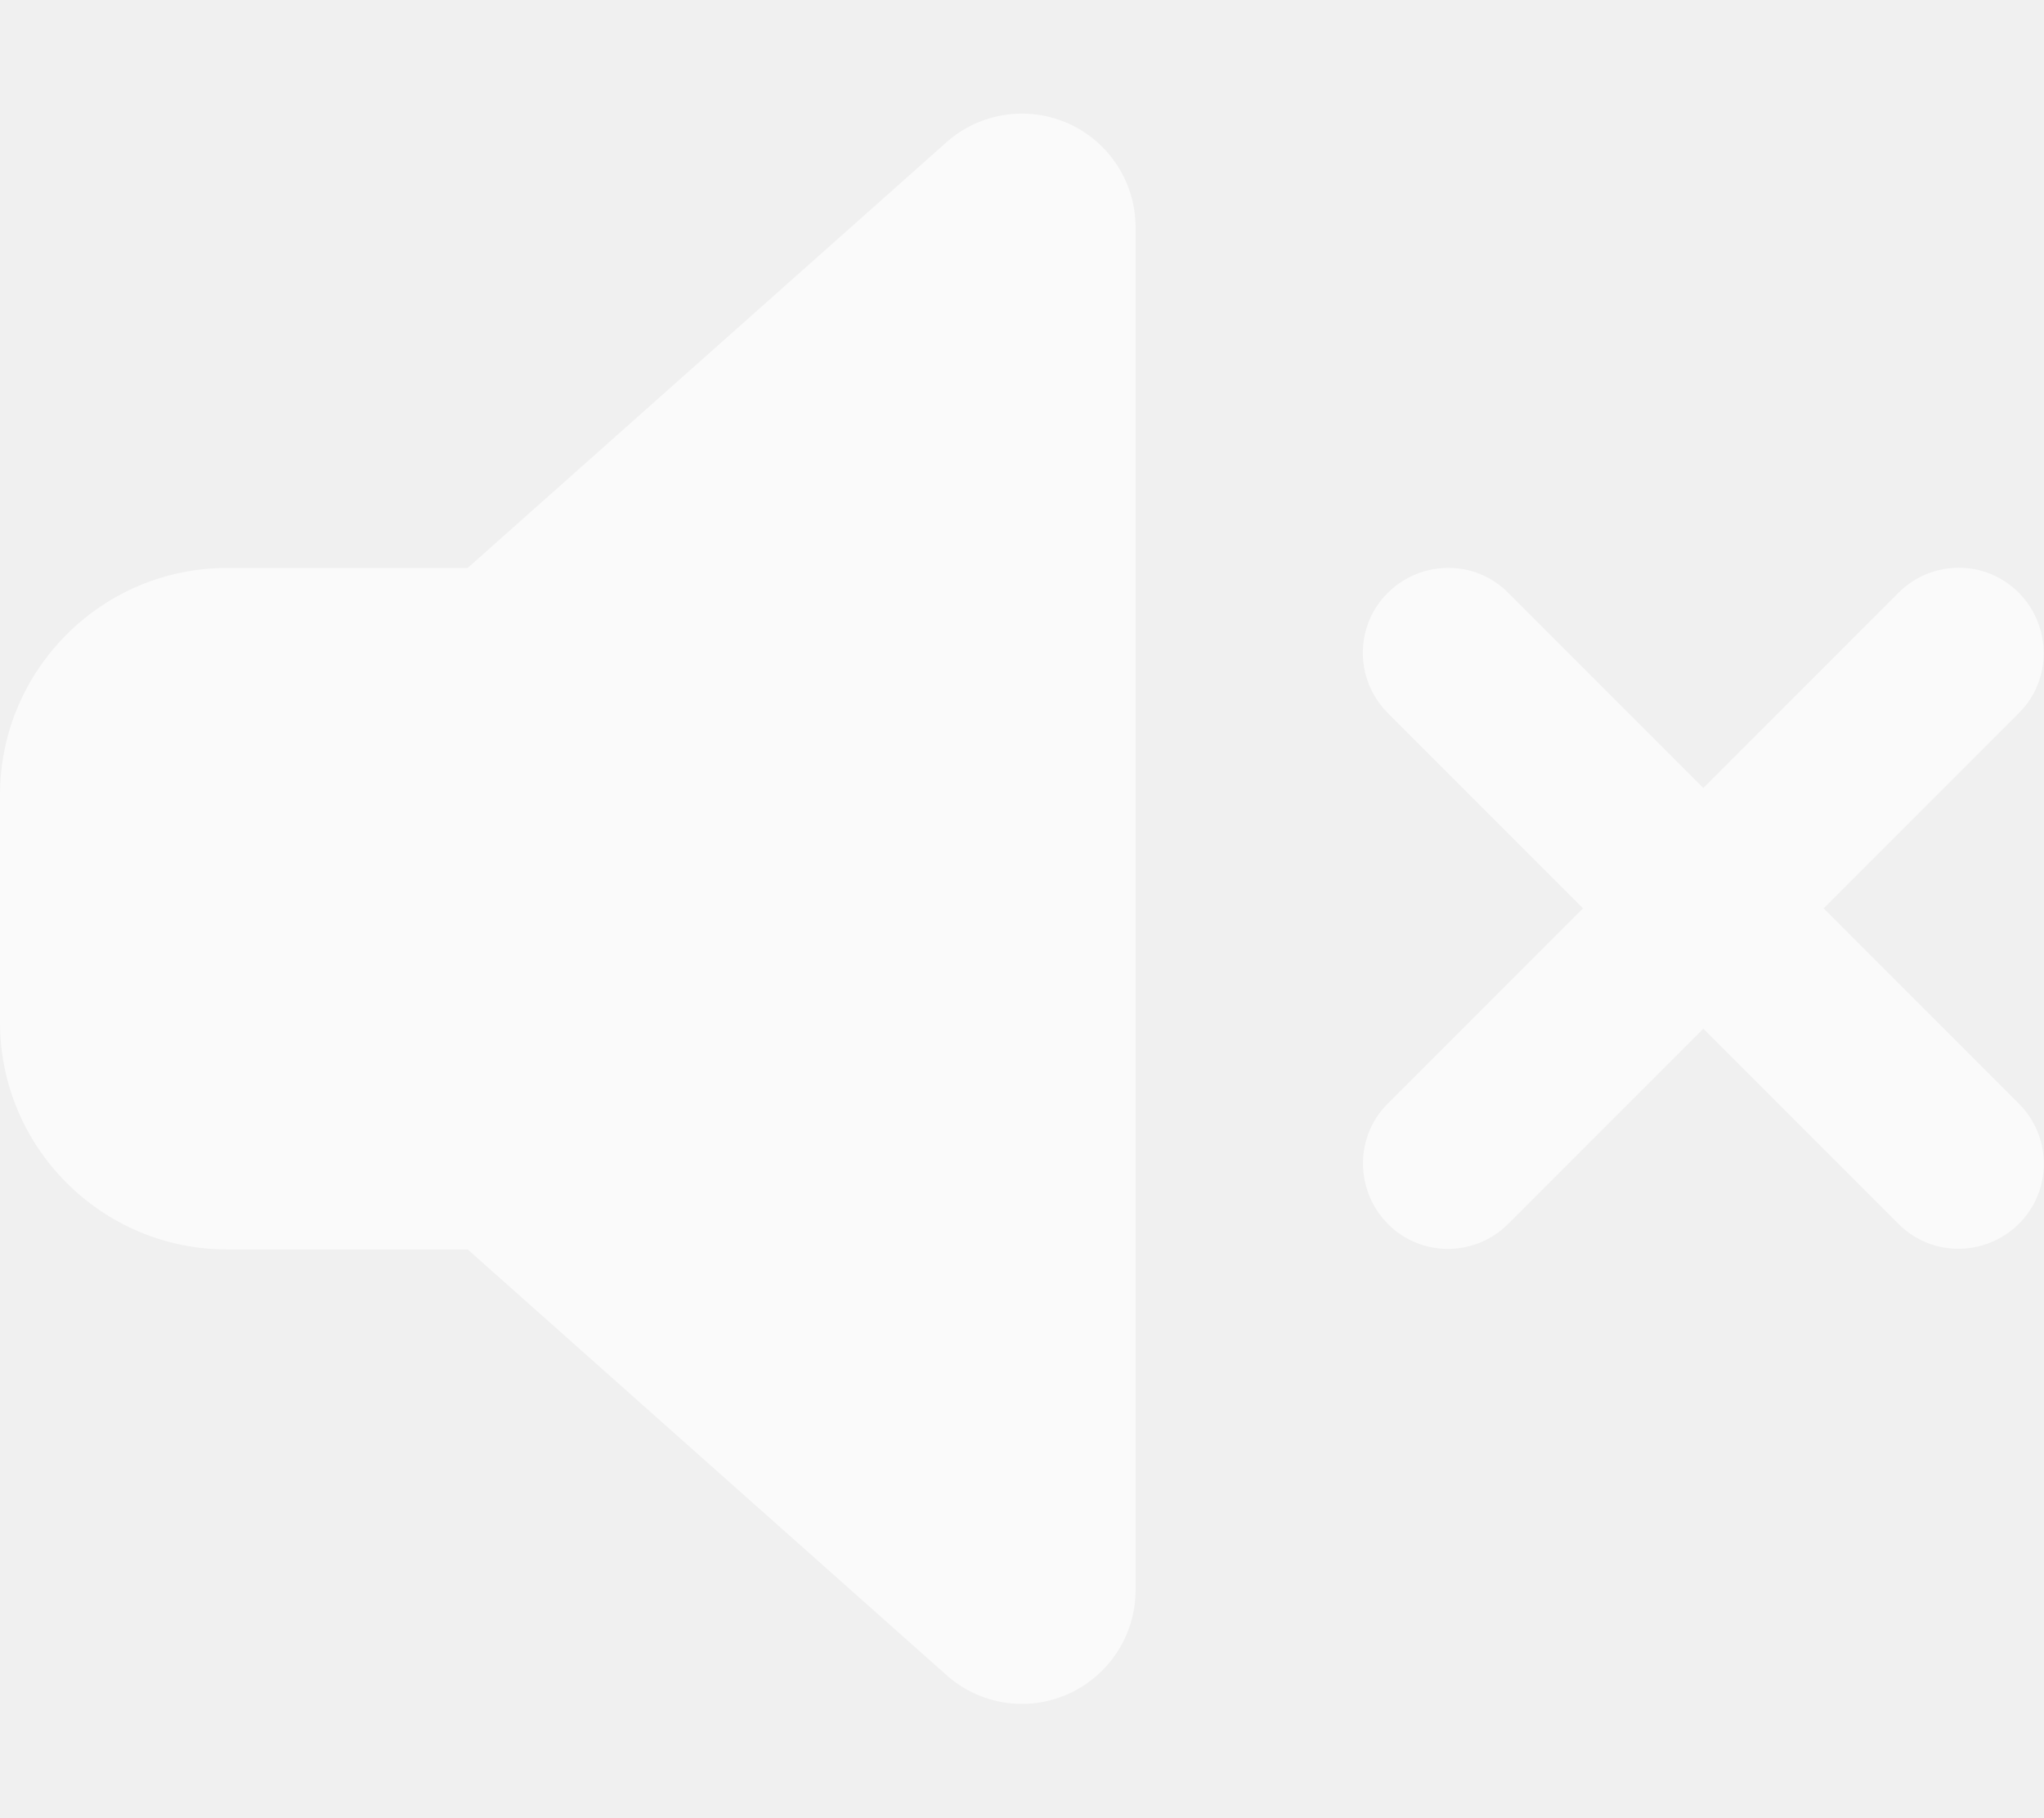
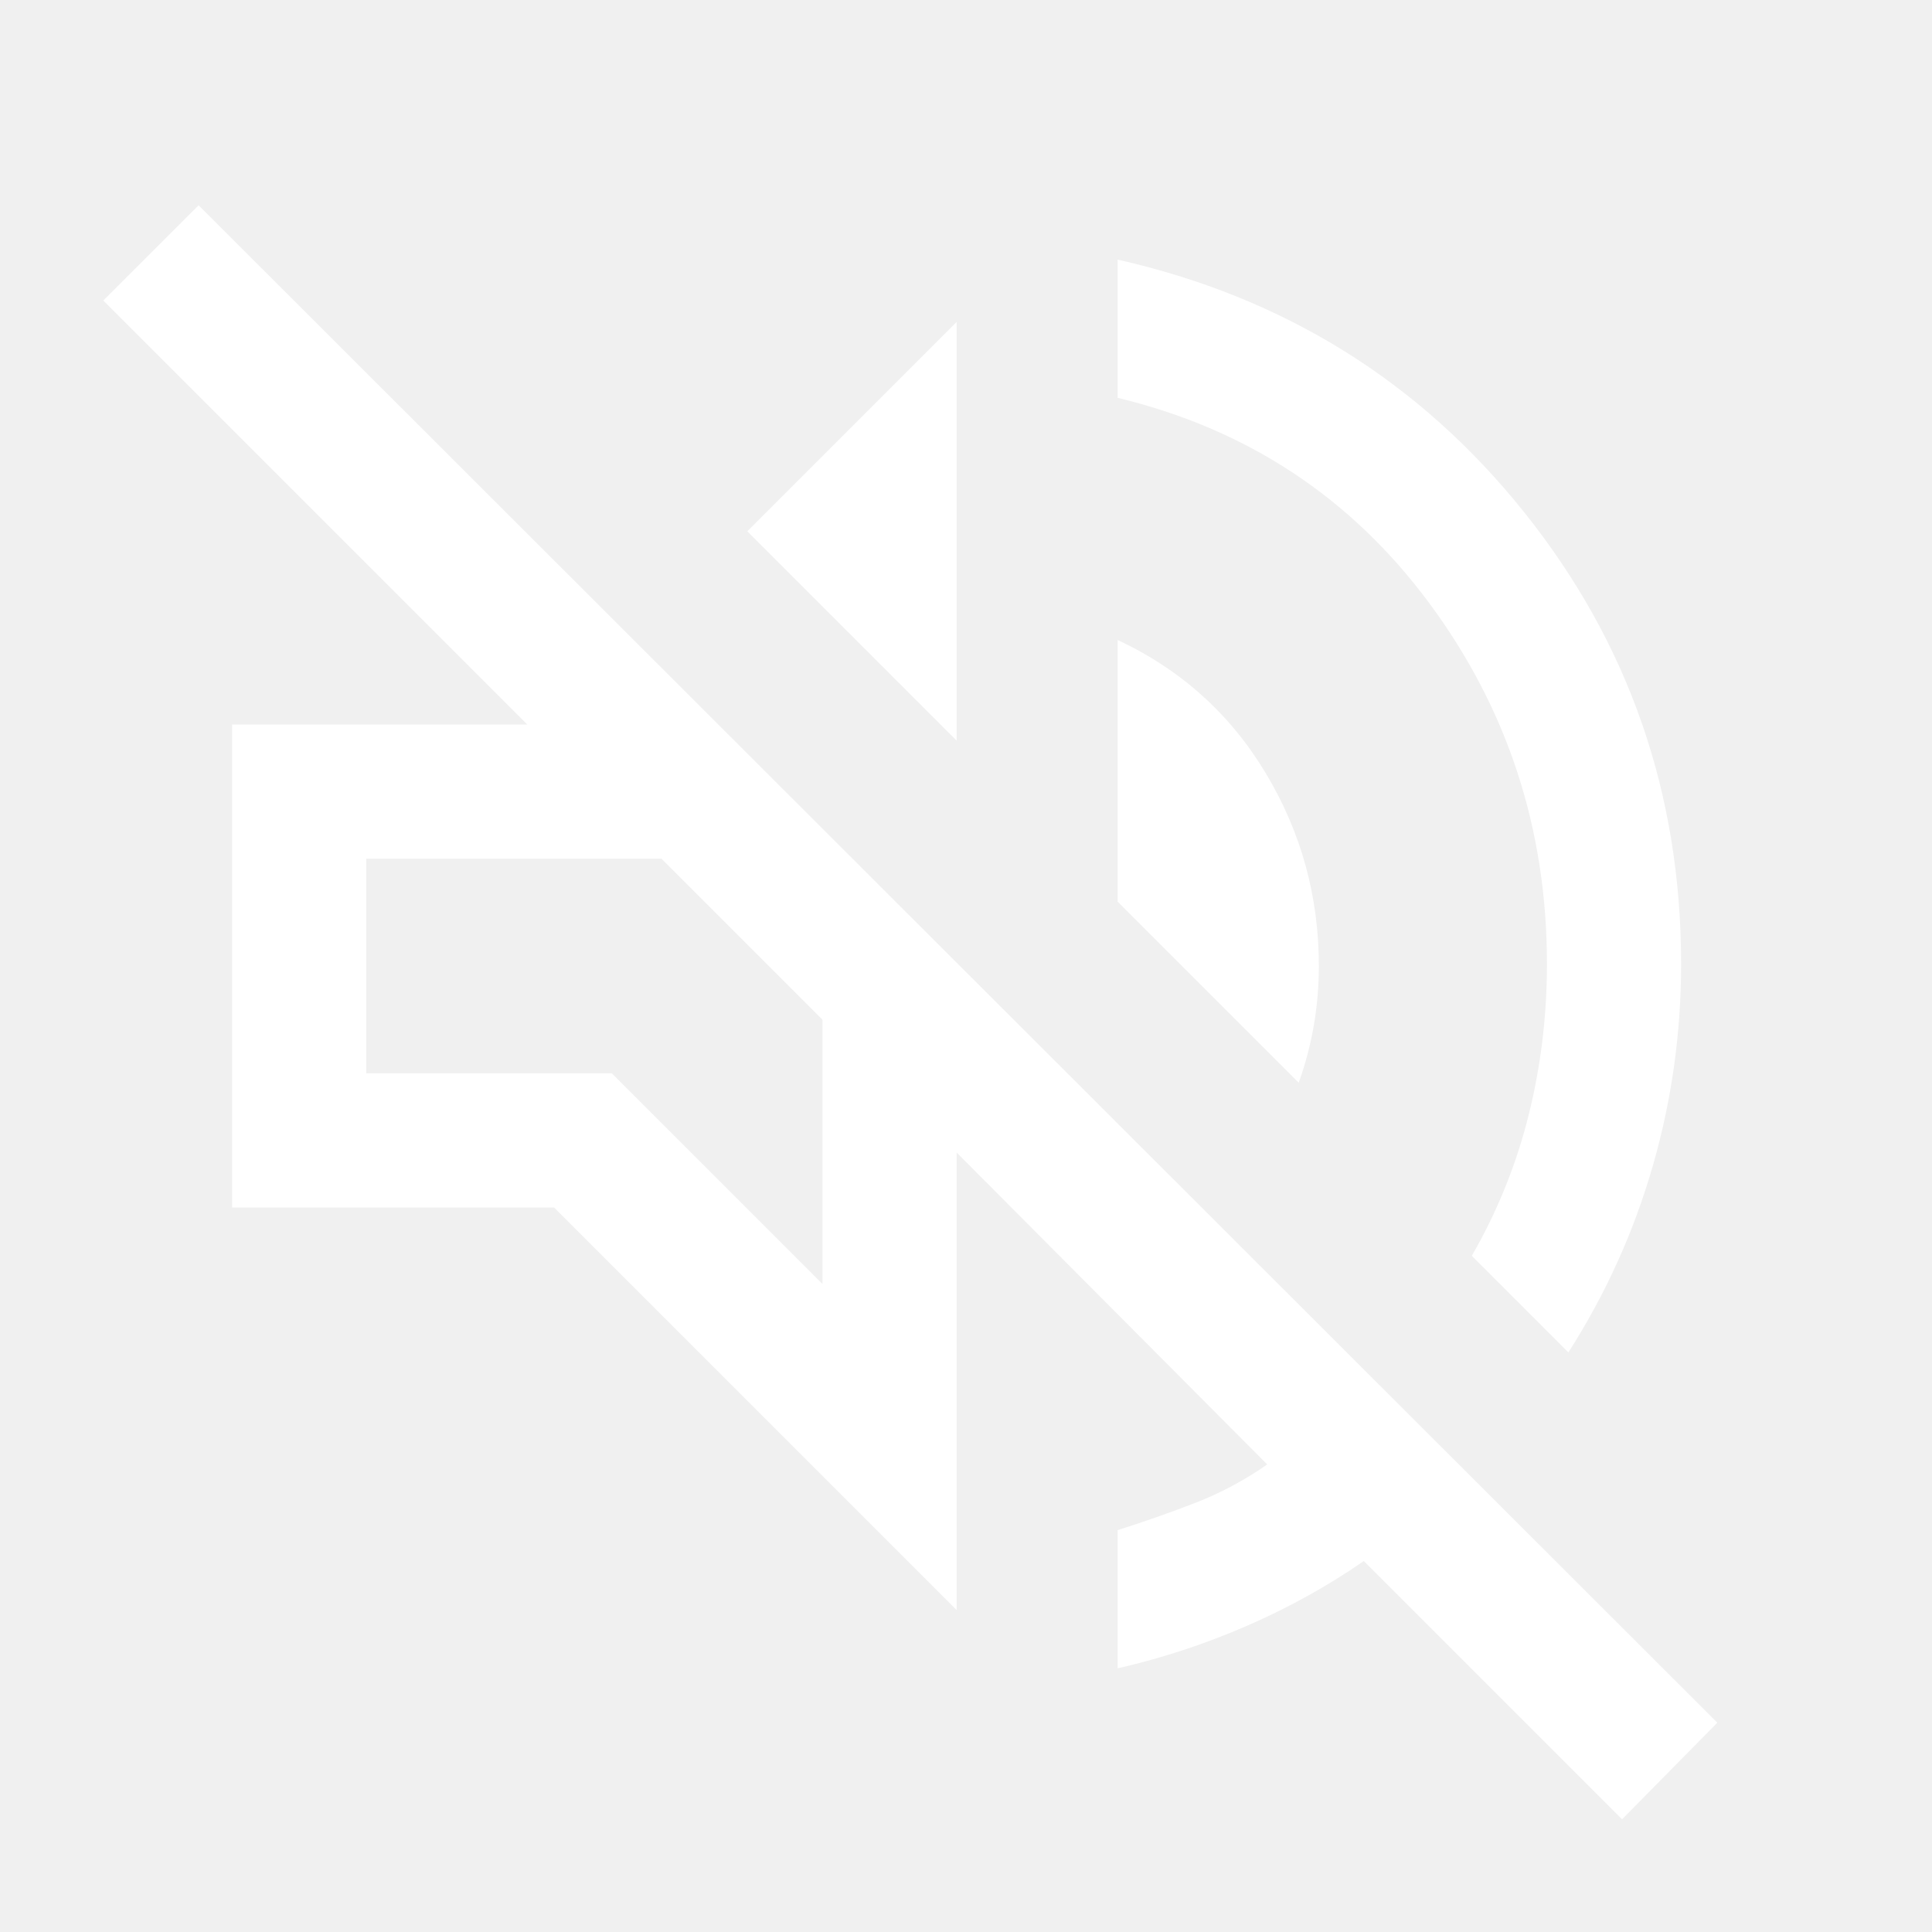
- <svg xmlns="http://www.w3.org/2000/svg" viewBox="0 0 576 512">
-   <path fill="#fafafa" d="M301.1 34.8C312.6 40 320 51.4 320 64l0 384c0 12.6-7.4 24-18.9 29.2s-25 3.1-34.4-5.3L131.8 352 64 352c-35.3 0-64-28.7-64-64l0-64c0-35.3 28.7-64 64-64l67.8 0L266.7 40.1c9.4-8.4 22.9-10.4 34.4-5.3zM425 167l55 55 55-55c9.4-9.4 24.6-9.4 33.9 0s9.4 24.6 0 33.9l-55 55 55 55c9.4 9.4 9.4 24.6 0 33.9s-24.6 9.4-33.9 0l-55-55-55 55c-9.4 9.4-24.6 9.4-33.9 0s-9.4-24.6 0-33.9l55-55-55-55c-9.4-9.4-9.4-24.6 0-33.9s24.6-9.4 33.9 0z" />
+ <svg xmlns="http://www.w3.org/2000/svg" height="40px" viewBox="0 -960 960 960" width="40px" fill="#FFFFFF">
+   <path d="M806-56 677.67-184.33q-27 18.66-58 32.16-31 13.5-64.34 21.17v-68.67q20-6.33 38.84-13.66 18.83-7.34 35.5-19l-154.34-155V-160l-200-200h-160v-240H262L51.33-810.67 98.67-858l754.66 754L806-56Zm-26.67-232-48-48q19-33 28.17-69.62 9.17-36.61 9.17-75.38 0-100.22-58.34-179.11Q652-739 555.33-762.33V-831q124 28 202 125.5t78 224.5q0 51.67-14.16 100.67-14.17 49-41.84 92.33Zm-134-134-90-90v-130q47 22 73.5 66t26.5 96q0 15-2.5 29.5t-7.5 28.5Zm-170-170-104-104 104-104v208Zm-66.66 270v-131.33l-80-80H182v106.66h122L408.67-322Zm-40-171.33Z" />
</svg>
